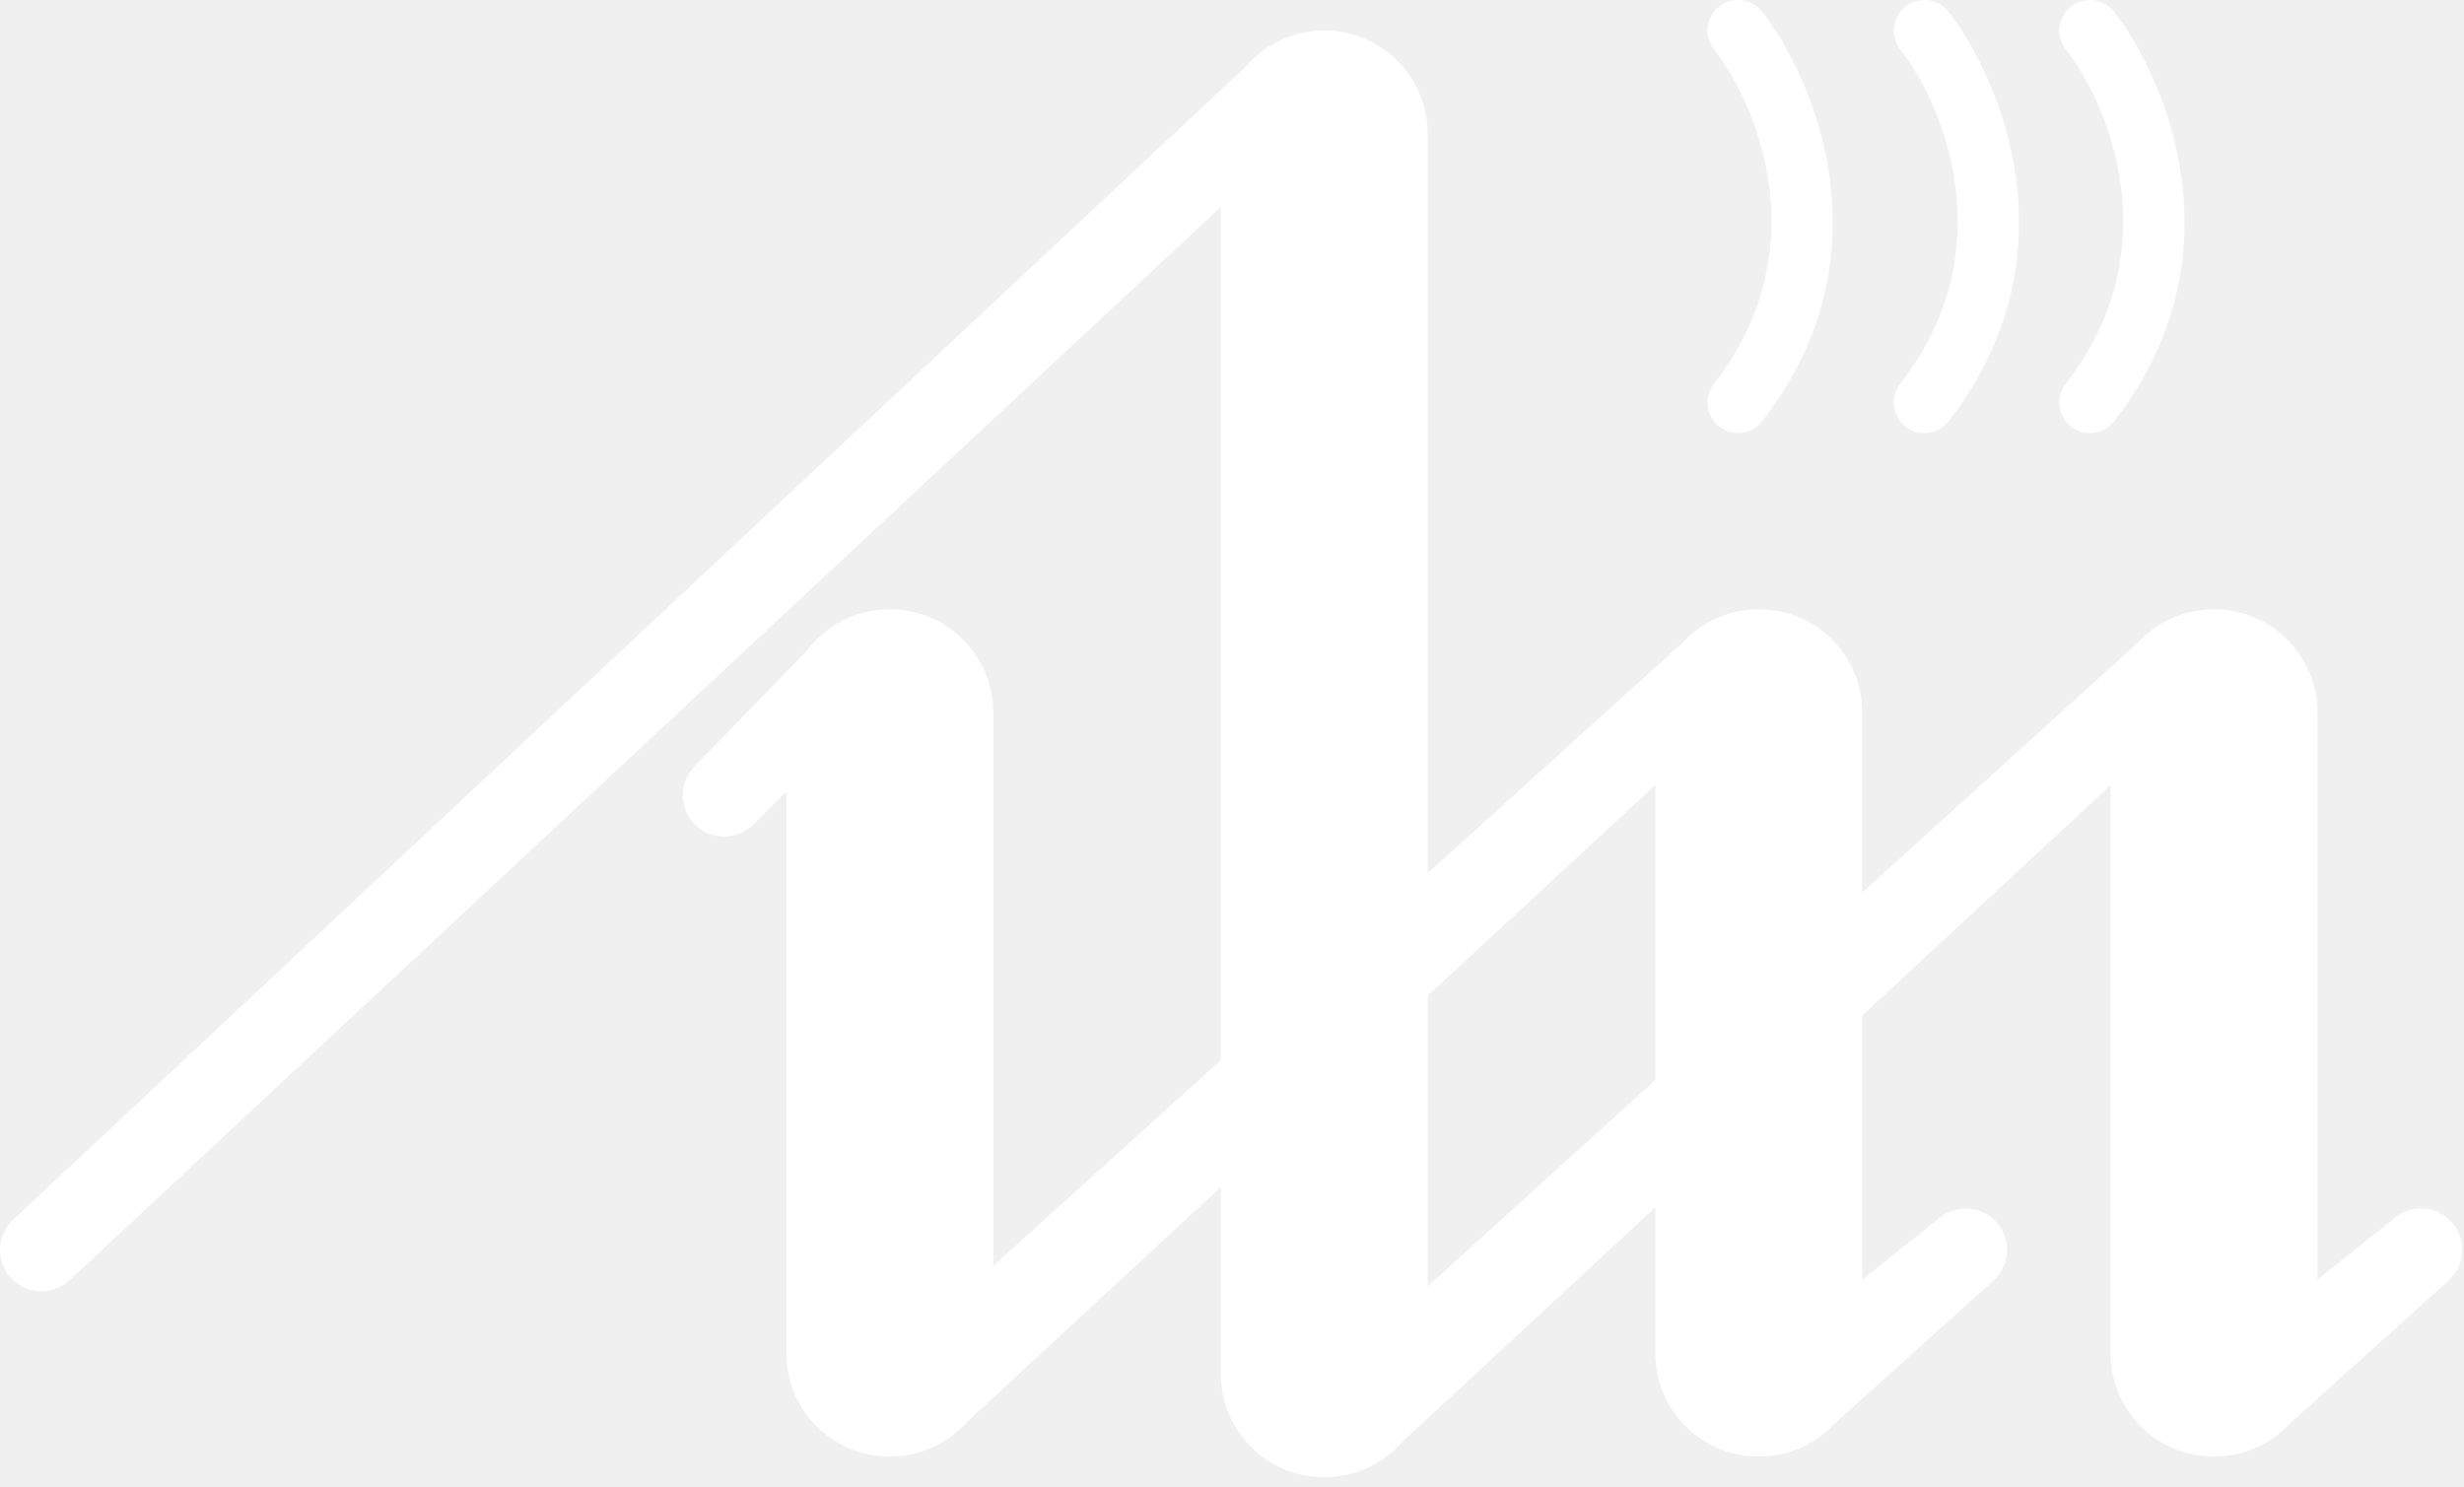
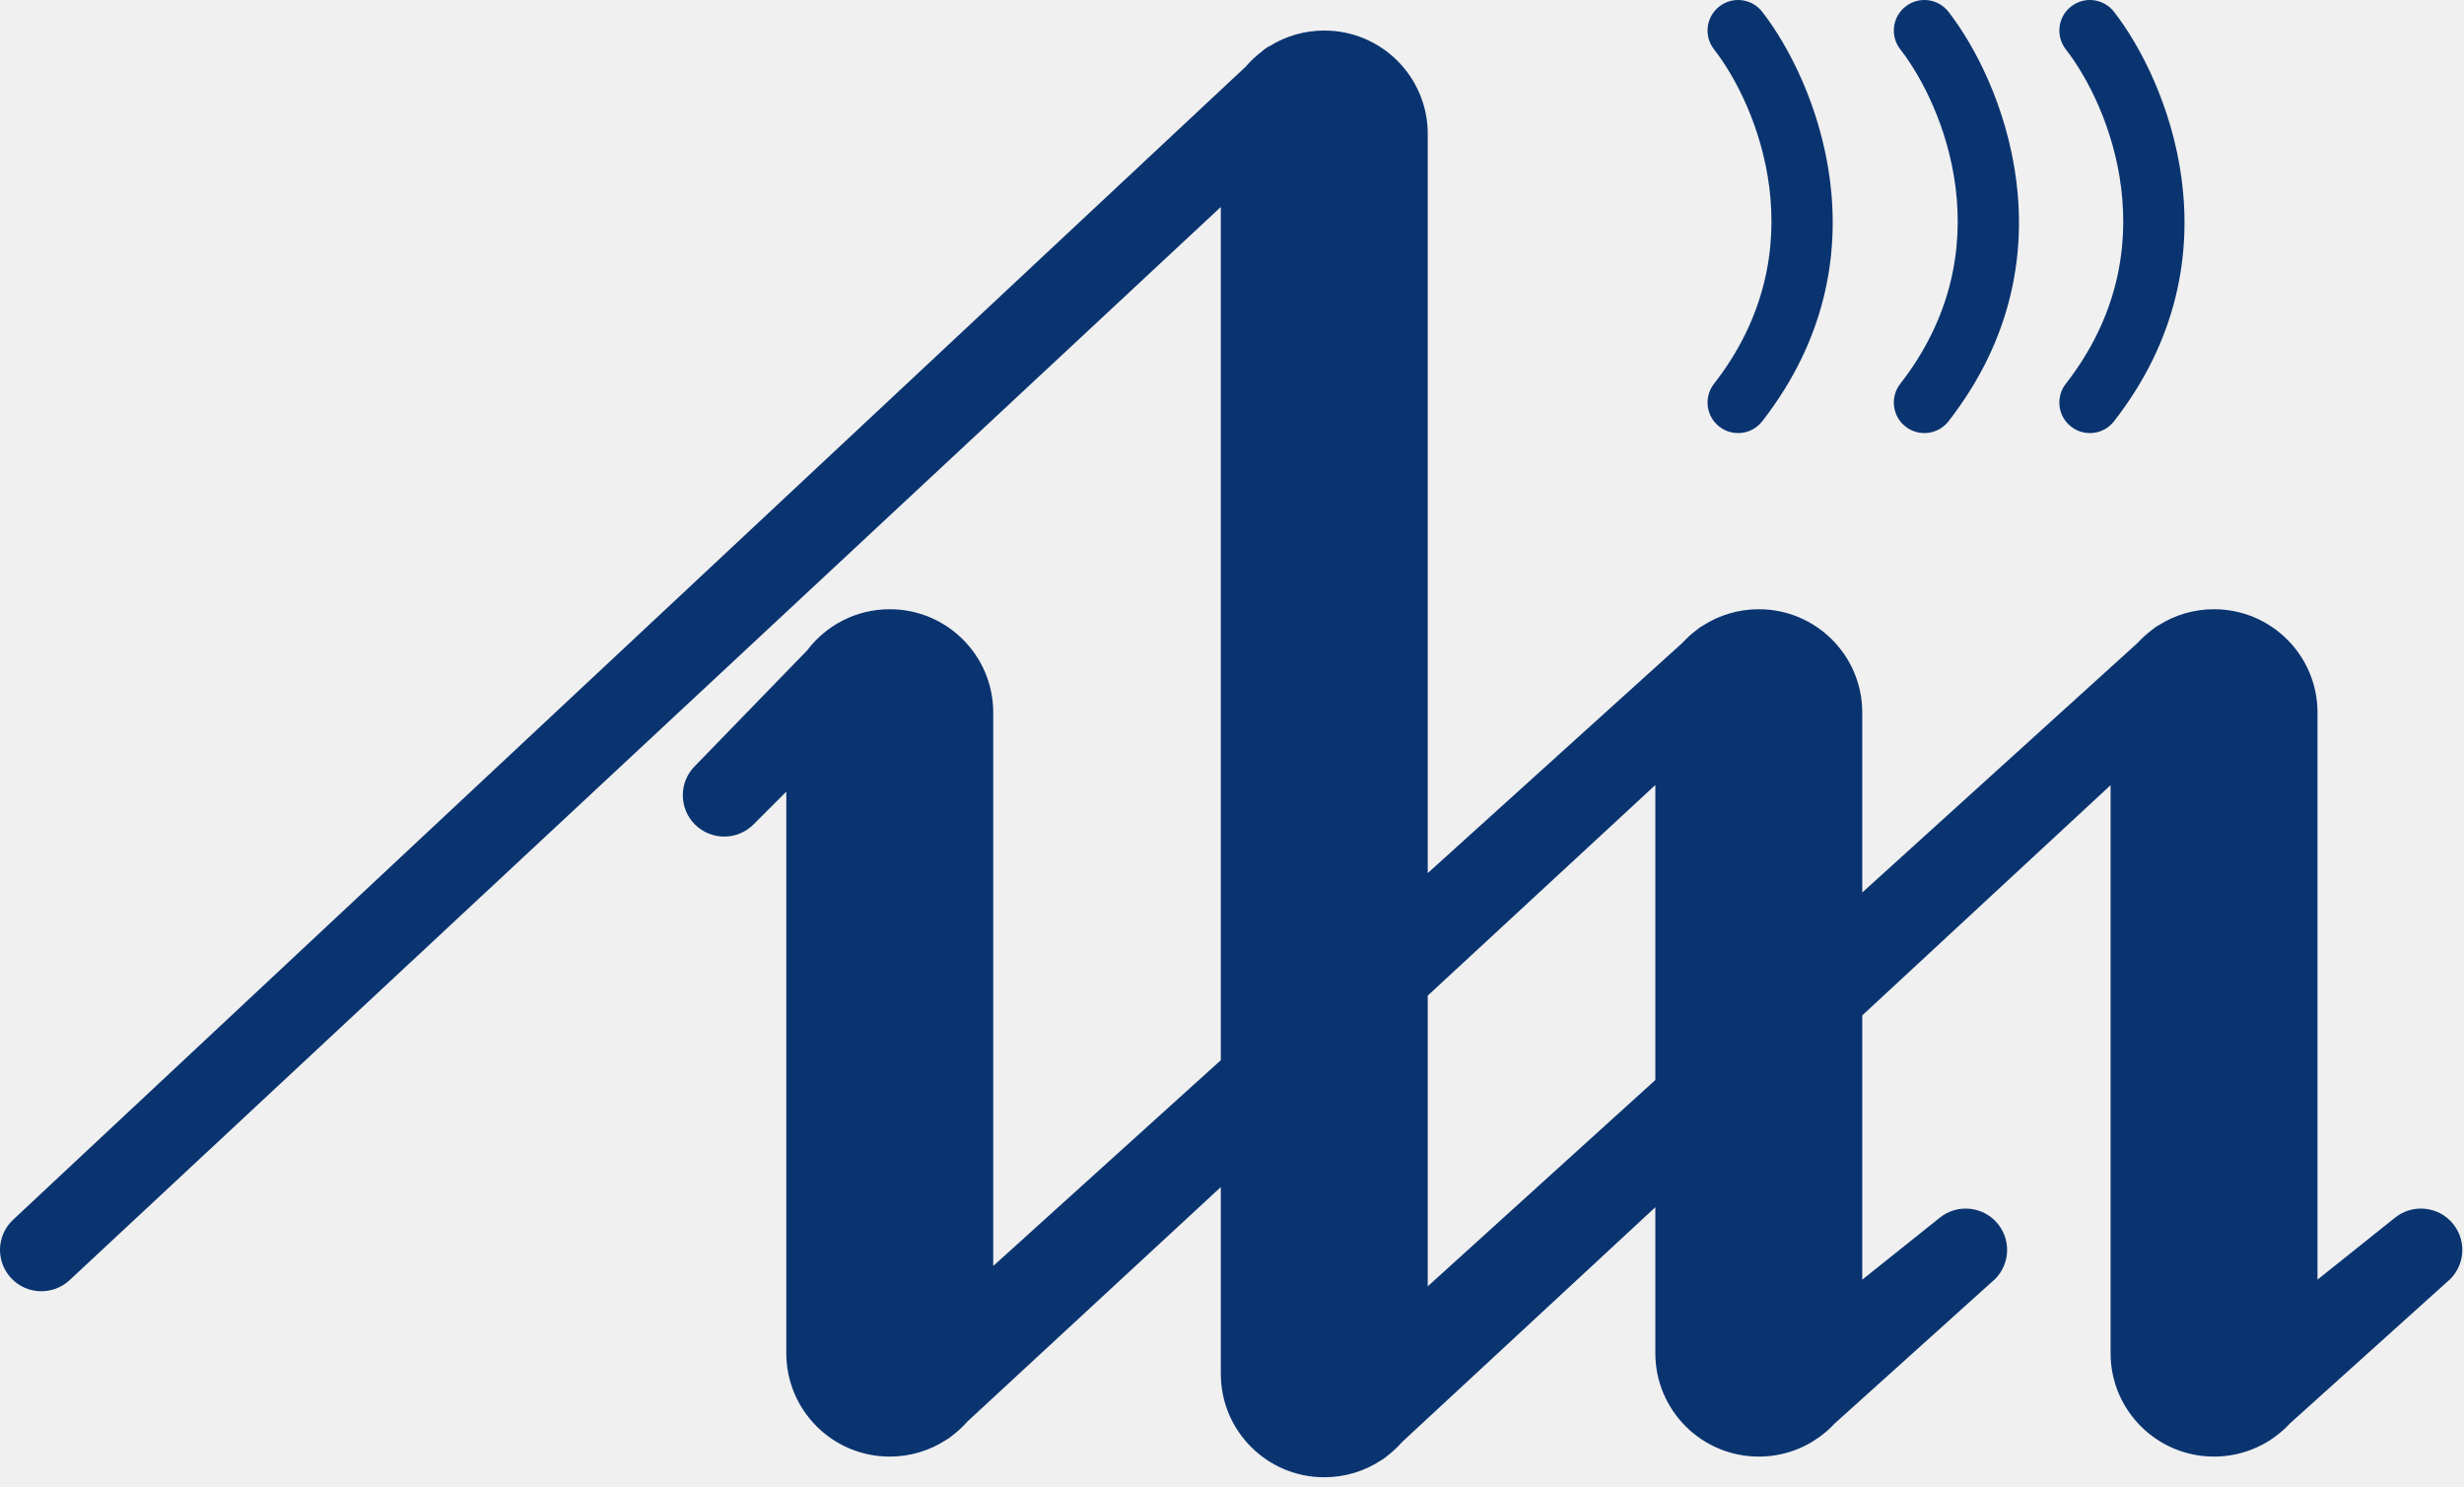
- <svg xmlns="http://www.w3.org/2000/svg" viewBox="0 0 121 73" fill="#FFFFFF">
+ <svg xmlns="http://www.w3.org/2000/svg" viewBox="0 0 121 73" fill="#0A3470">
  <path d="M70.112 6.575C70.112 3.772 67.838 1.5 65.032 1.5C64.051 1.5 63.134 1.778 62.358 2.259C62.233 2.316 62.11 2.399 61.989 2.511C61.689 2.735 61.415 2.991 61.172 3.275L0.646 59.907C-0.175 60.672 -0.219 61.957 0.547 62.776C1.312 63.596 2.598 63.64 3.419 62.875L59.951 10.165V52.073L48.775 62.179V34.998C48.775 32.195 46.5 29.923 43.694 29.923C42.033 29.923 40.559 30.719 39.632 31.95L39.628 31.953L34.126 37.623C33.333 38.416 33.333 39.702 34.126 40.495C34.92 41.287 36.207 41.287 37.001 40.495L38.613 38.883V66.466C38.613 69.269 40.888 71.542 43.694 71.542C44.708 71.542 45.652 71.245 46.445 70.734C46.561 70.669 46.661 70.6 46.742 70.528C47.023 70.317 47.281 70.078 47.513 69.814L59.951 58.304V67.481C59.951 70.284 62.226 72.557 65.032 72.557C66.042 72.557 66.983 72.263 67.774 71.755C67.894 71.688 67.998 71.616 68.081 71.542L68.081 71.541C68.364 71.329 68.624 71.088 68.856 70.823L81.289 59.294V66.466C81.289 69.269 83.564 71.542 86.37 71.542C87.477 71.542 88.501 71.188 89.335 70.588C89.364 70.569 89.391 70.549 89.416 70.529C89.661 70.345 89.889 70.14 90.096 69.916L97.801 62.976C98.678 62.276 98.82 60.998 98.118 60.122C97.417 59.247 96.138 59.105 95.262 59.805L91.45 62.852V49.872L103.645 38.565V66.466C103.645 69.269 105.919 71.542 108.725 71.542C110.203 71.542 111.533 70.912 112.462 69.905L120.155 62.976C121.031 62.276 121.173 60.998 120.472 60.122C119.771 59.247 118.492 59.105 117.616 59.805L113.806 62.85V34.998C113.806 32.195 111.531 29.923 108.725 29.923C107.722 29.923 106.787 30.213 105.999 30.714C105.893 30.768 105.787 30.84 105.683 30.933C105.426 31.125 105.188 31.341 104.971 31.578L91.45 43.836V34.998C91.45 32.195 89.176 29.923 86.37 29.923C85.363 29.923 84.425 30.215 83.636 30.72C83.535 30.771 83.434 30.84 83.336 30.927C83.076 31.12 82.836 31.337 82.618 31.575L70.112 42.884V6.575ZM70.112 63.18V48.901L81.289 38.558V53.047L70.112 63.18Z" />
  <path d="M84.432 0.317C85.086 -0.192 86.028 -0.075 86.537 0.579C89.118 3.894 92.829 12.612 86.537 20.693C86.028 21.347 85.086 21.464 84.432 20.955C83.778 20.447 83.661 19.504 84.17 18.85C89.258 12.315 86.331 5.197 84.17 2.422C83.661 1.768 83.778 0.825 84.432 0.317Z" />
  <path d="M93.579 0.317C94.232 -0.192 95.175 -0.075 95.684 0.579C98.265 3.894 101.976 12.612 95.684 20.693C95.175 21.347 94.232 21.464 93.579 20.955C92.925 20.447 92.808 19.504 93.317 18.85C98.405 12.315 95.477 5.197 93.317 2.422C92.808 1.768 92.925 0.825 93.579 0.317Z" />
  <path d="M101.707 0.317C102.361 -0.192 103.304 -0.075 103.813 0.579C106.394 3.894 110.105 12.612 103.813 20.693C103.304 21.347 102.361 21.464 101.707 20.955C101.054 20.447 100.936 19.504 101.445 18.85C106.534 12.315 103.606 5.197 101.445 2.422C100.936 1.768 101.054 0.825 101.707 0.317Z" />
</svg>
